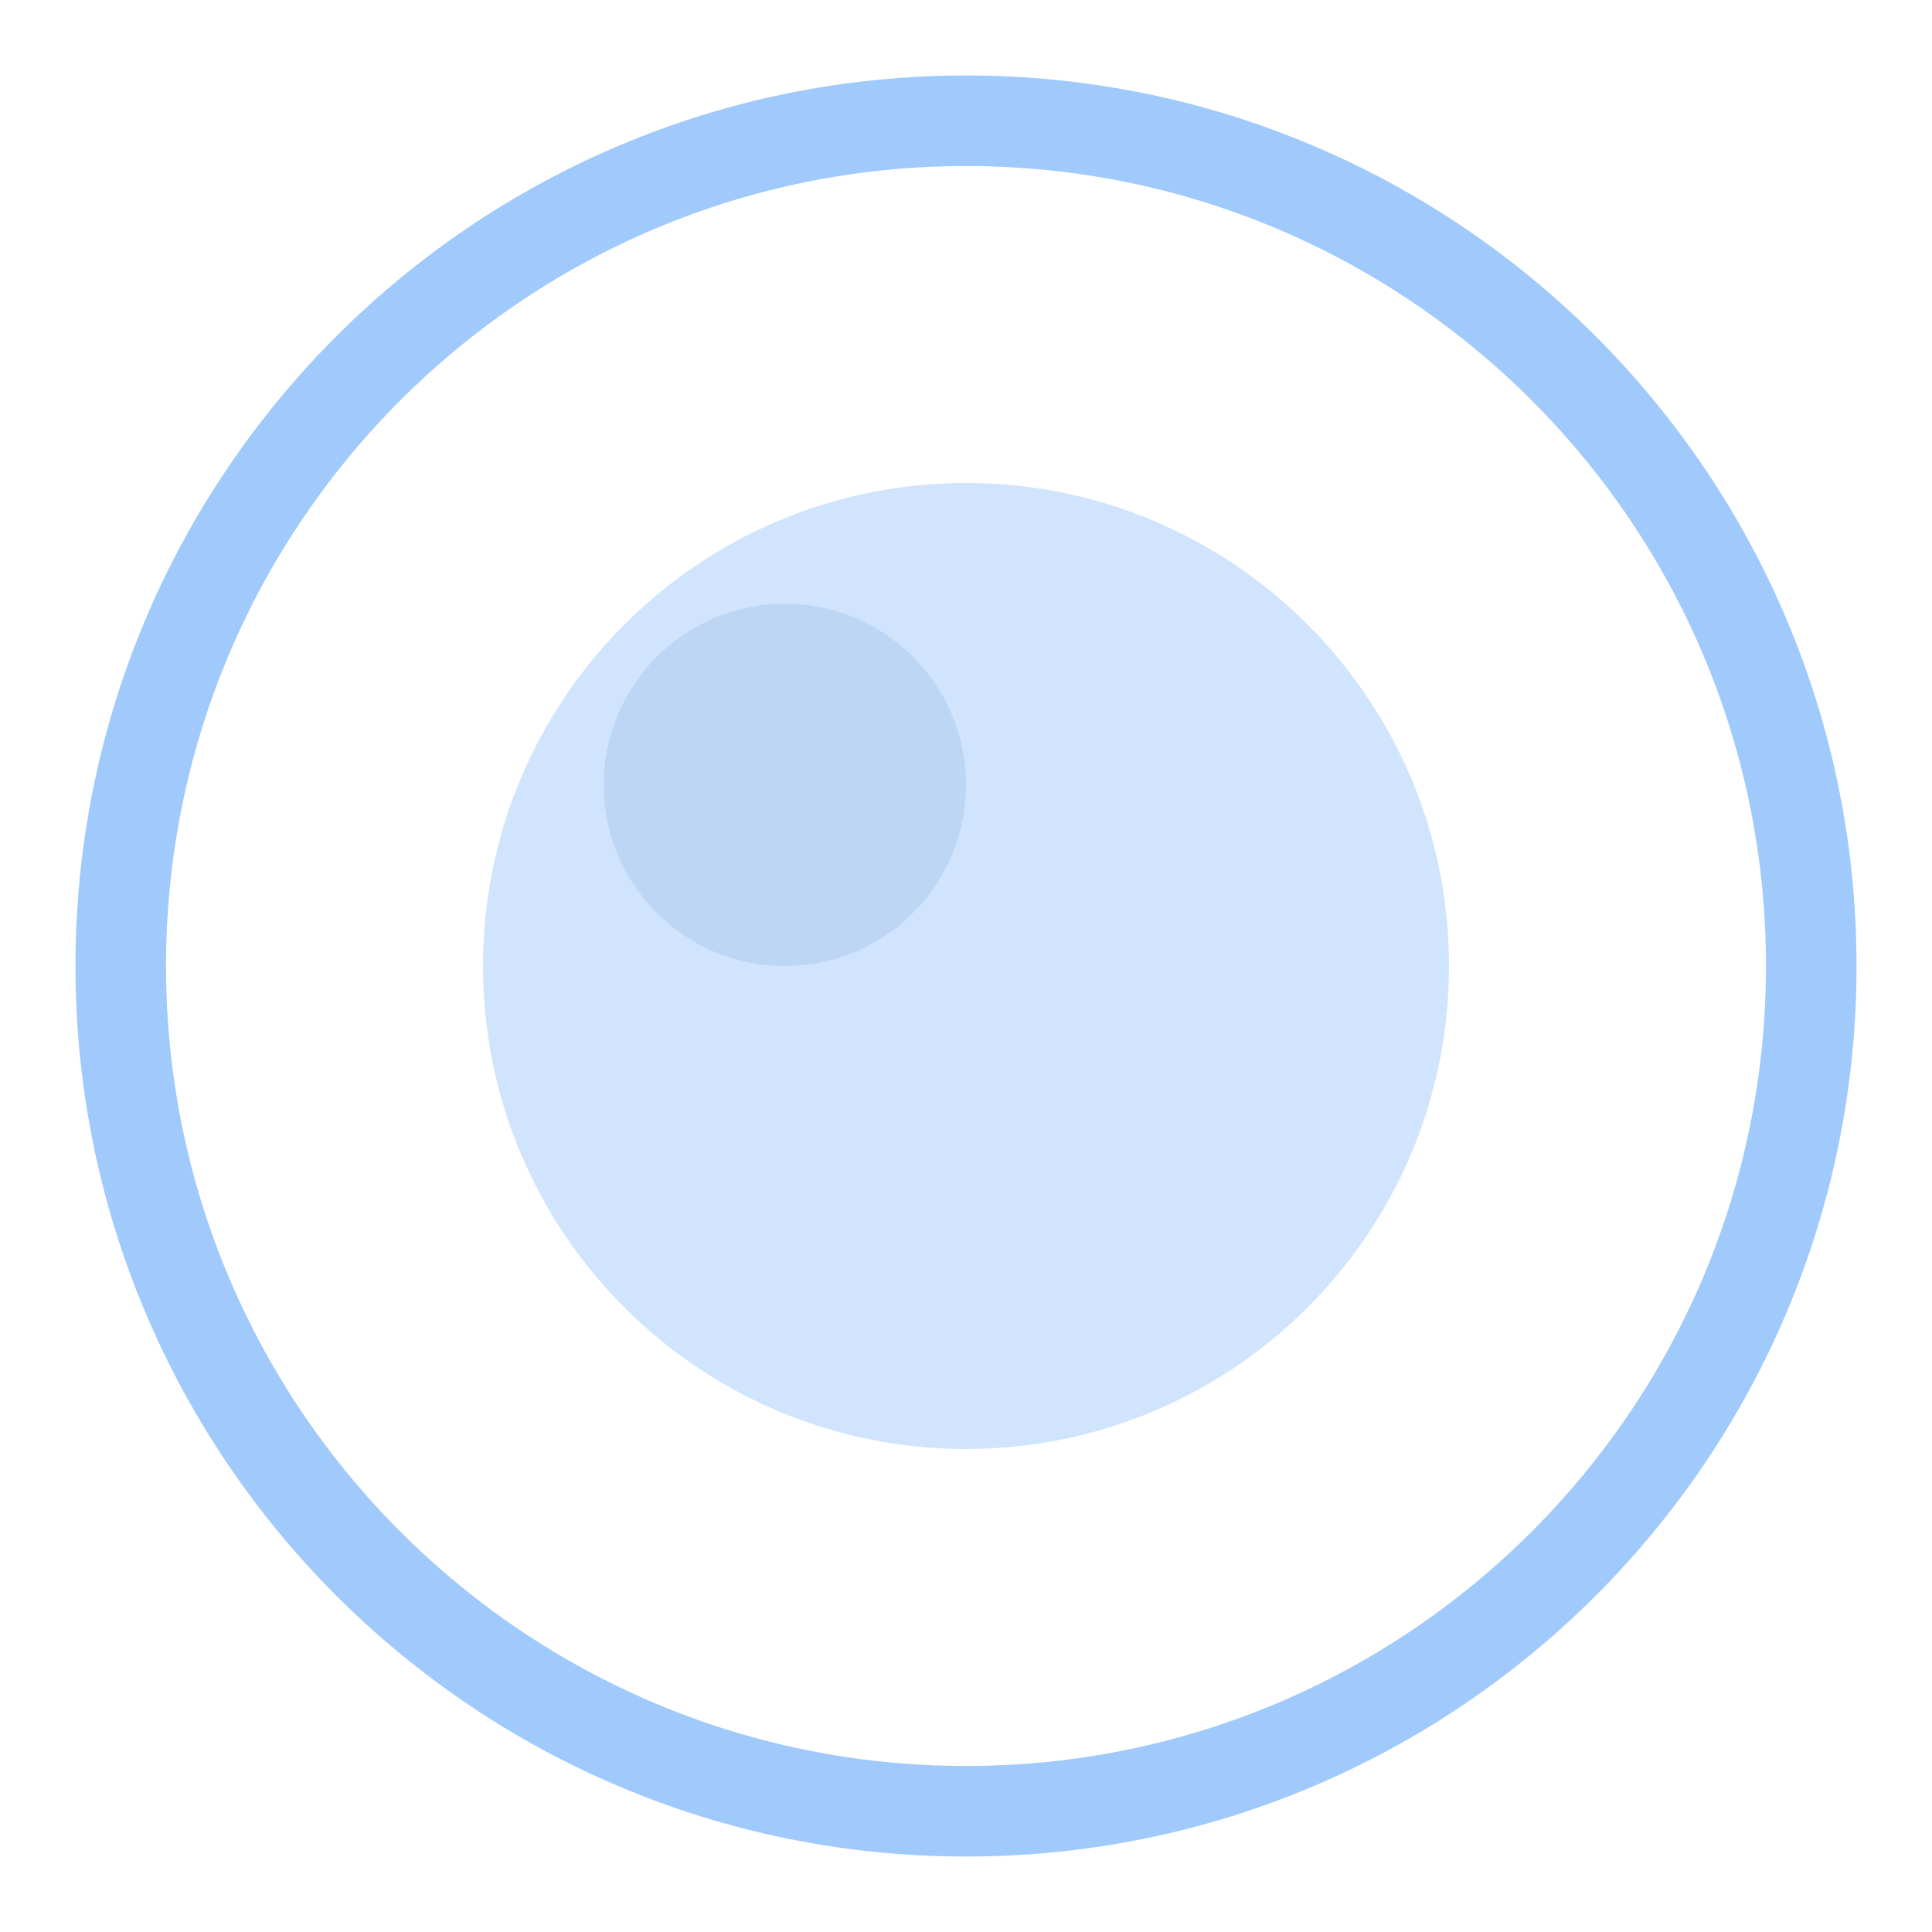
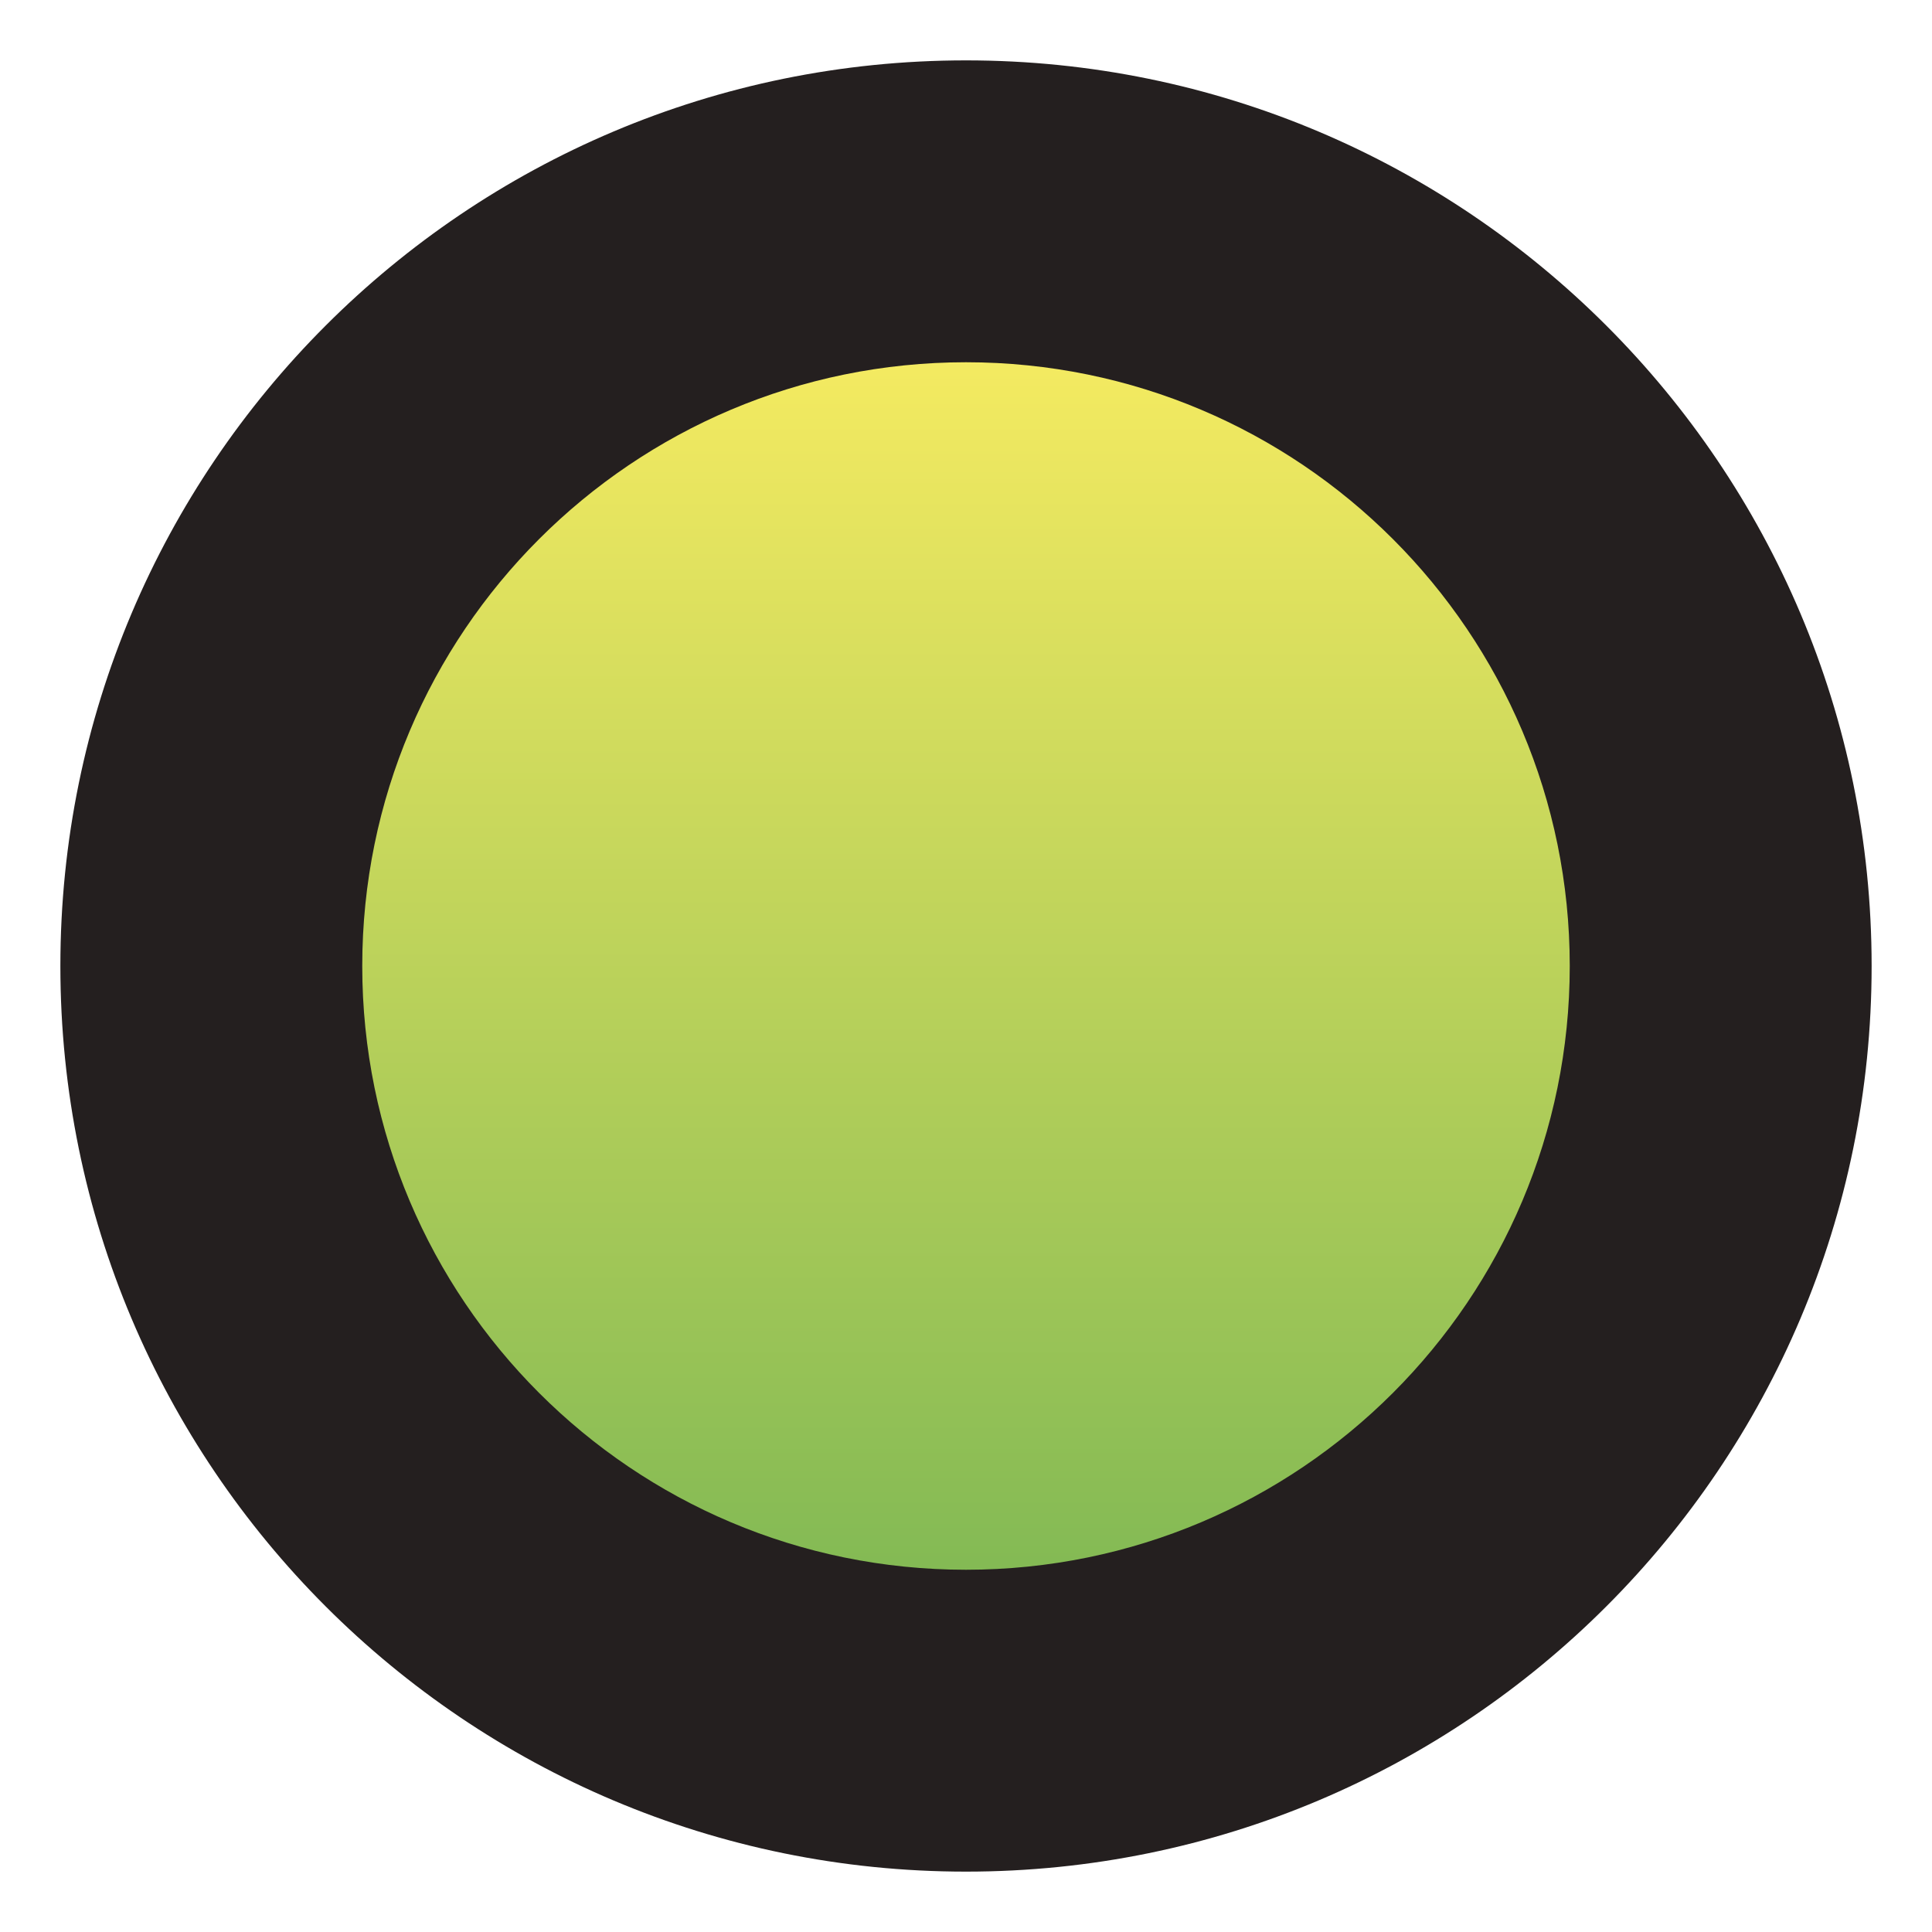
<svg xmlns="http://www.w3.org/2000/svg" width="32" height="32" viewBox="0 0 32 32" fill="none">
-   <circle cx="16" cy="16" r="14" stroke="#60a5fa" stroke-width="1.5" fill="none" opacity="0.6" />
-   <circle cx="16" cy="16" r="8" fill="#60a5fa" opacity="0.3" />
-   <circle cx="13" cy="13" r="3" fill="#a8c8e8" opacity="0.5" />
+   <defs>
+     <linearGradient id="brand-gradient" x1="16" y1="4" x2="16" y2="28" gradientUnits="userSpaceOnUse">
+       <stop stop-color="#FFEF62" />
+       <stop offset="1" stop-color="#78B553" />
+     </linearGradient>
+   </defs>
+   <circle cx="16" cy="16" r="15" fill="#241F1F" />
+   <circle cx="16" cy="16" r="10" fill="url(#brand-gradient)" />
</svg>
